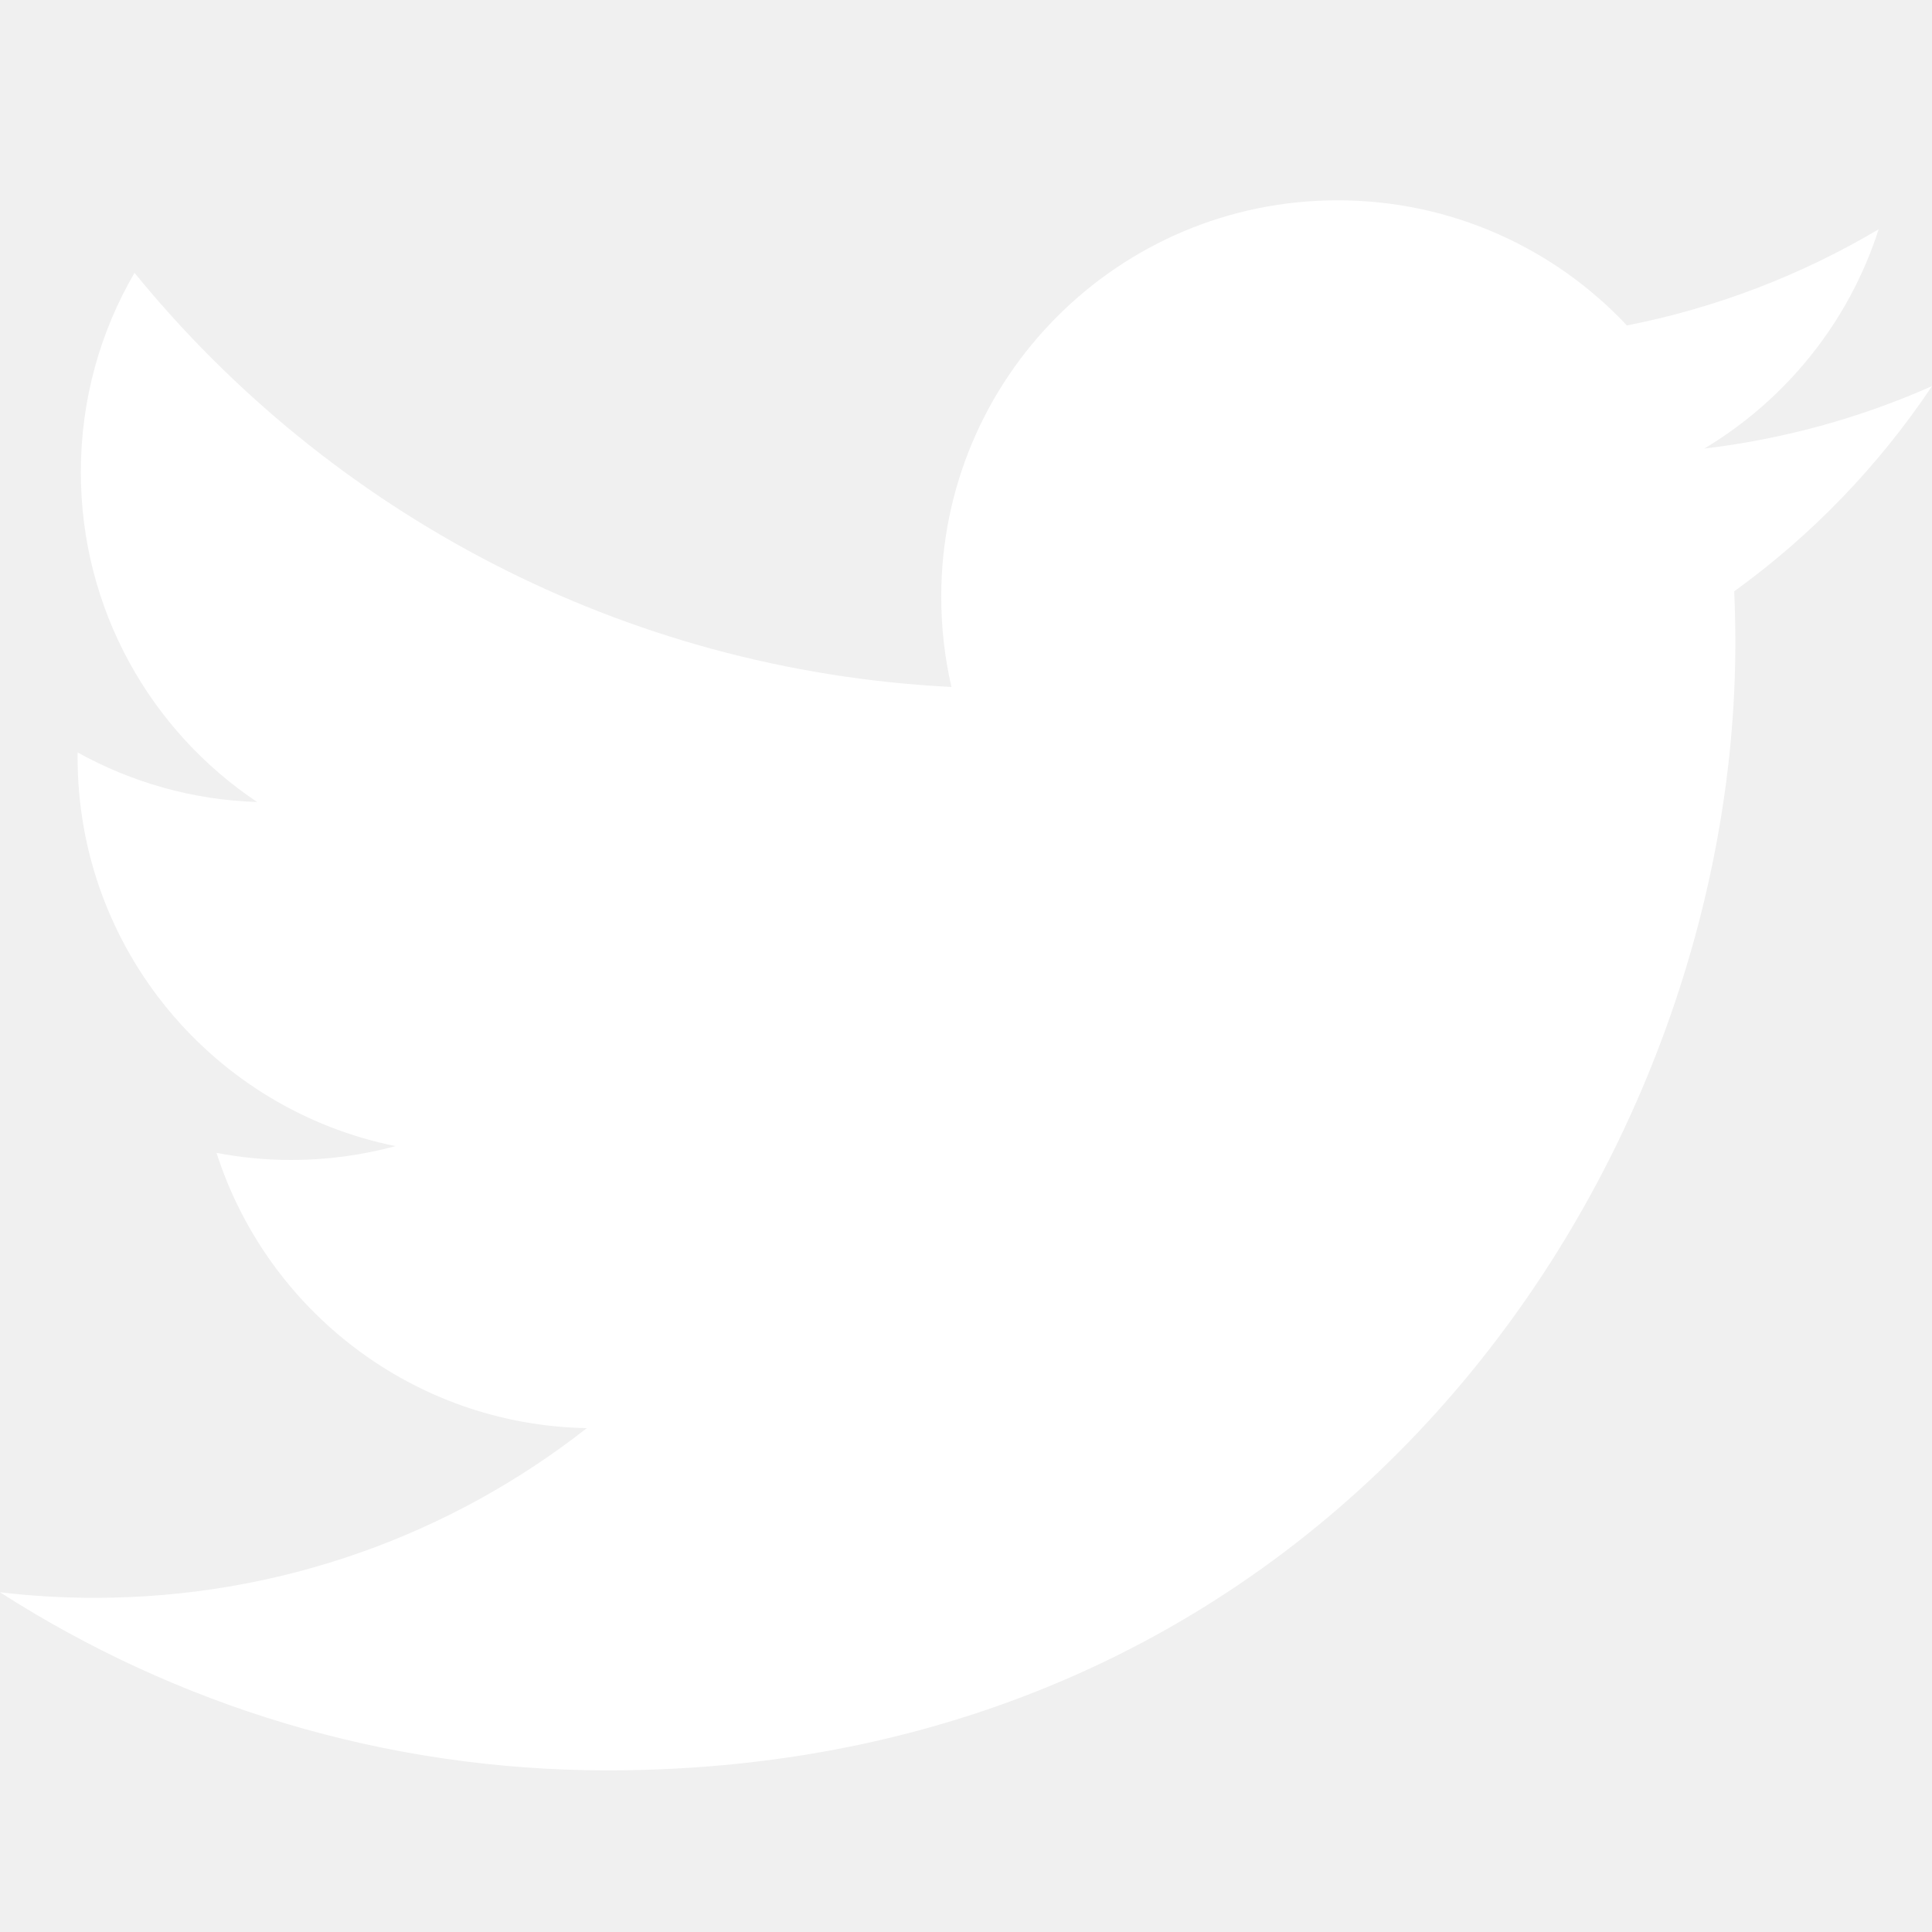
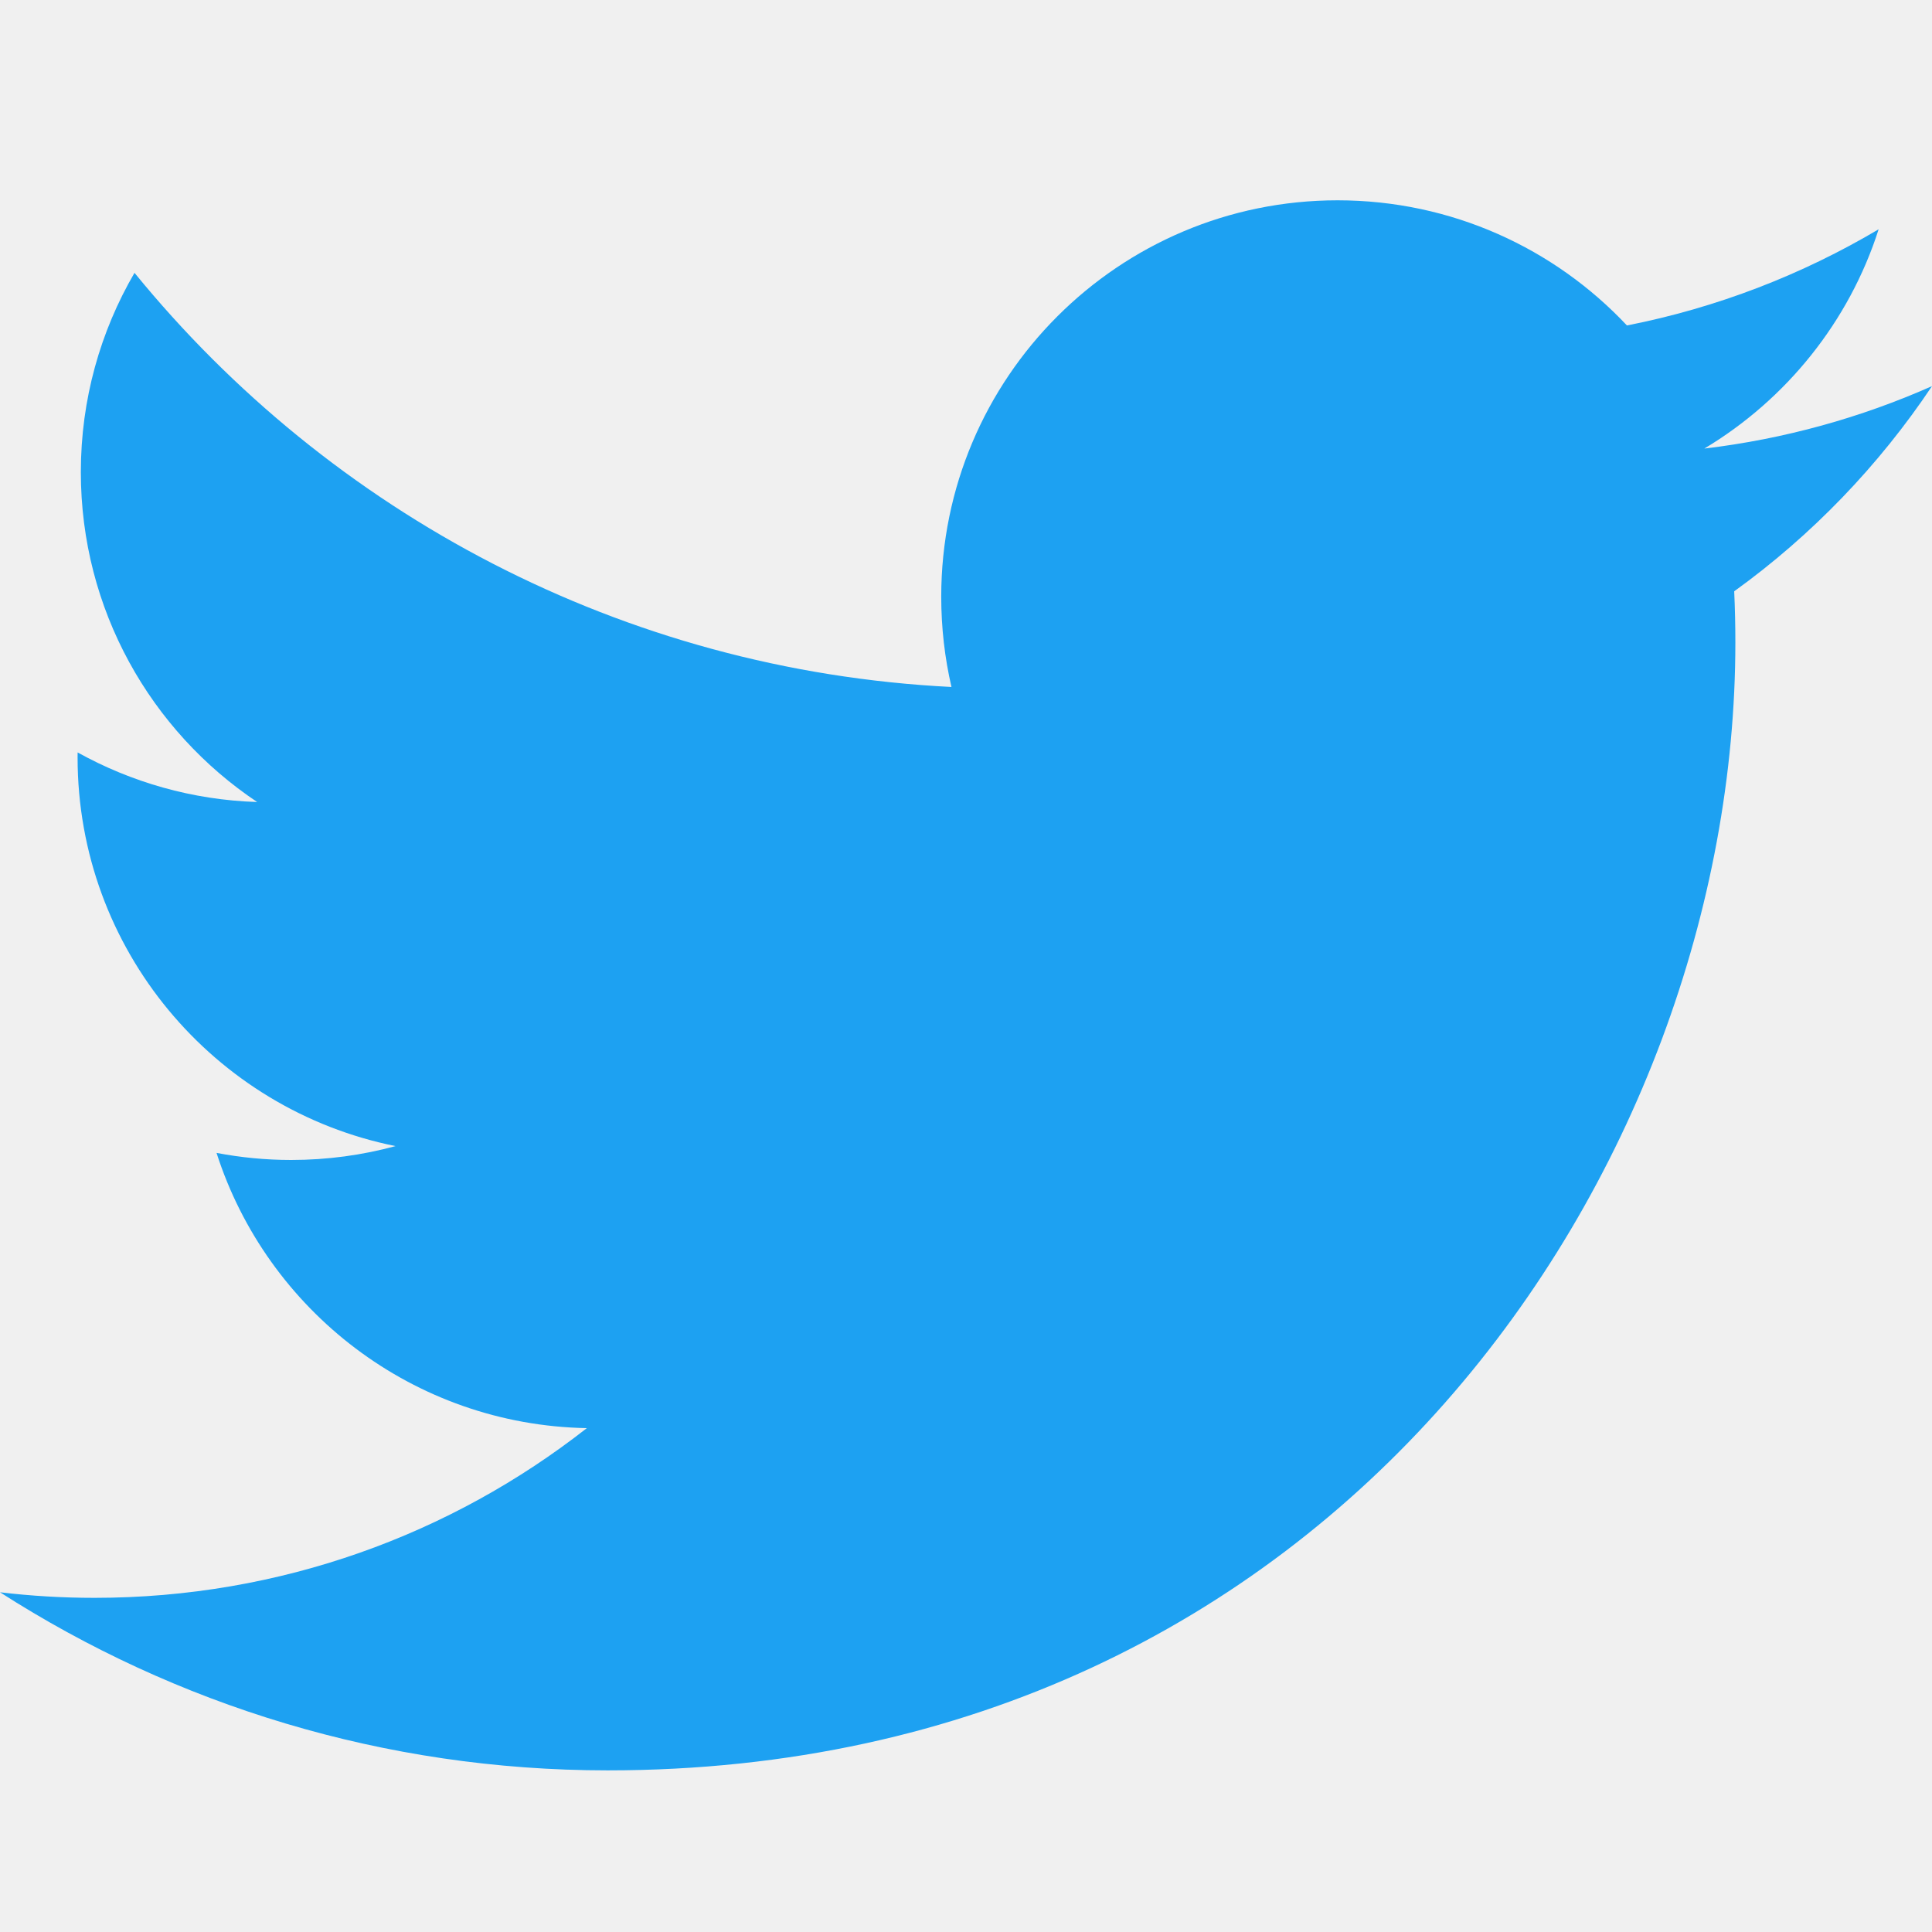
<svg xmlns="http://www.w3.org/2000/svg" width="50px" height="50px" viewBox="0 0 50 50" version="1.1">
-   <defs />
  <g id="Page-1" stroke="none" stroke-width="1" fill="none" fill-rule="evenodd">
-     <g id="Artboard-1" transform="translate(-100, 0)" fill="#FFFFFF">
+     <g id="Artboard-1" transform="translate(-100, 0)" fill="#1da1f2">
      <path d="M150,9.993 C148.161,10.809 146.183,11.361 144.108,11.609 C146.226,10.339 147.853,8.329 148.619,5.934 C146.637,7.109 144.441,7.963 142.105,8.423 C140.233,6.429 137.567,5.184 134.617,5.184 C128.952,5.184 124.359,9.776 124.359,15.441 C124.359,16.245 124.45,17.028 124.624,17.779 C116.099,17.351 108.54,13.267 103.481,7.061 C102.598,8.576 102.092,10.338 102.092,12.218 C102.092,15.777 103.903,18.917 106.655,20.756 C104.974,20.703 103.392,20.241 102.009,19.473 C102.008,19.516 102.008,19.559 102.008,19.602 C102.008,24.572 105.544,28.718 110.237,29.661 C109.376,29.895 108.47,30.02 107.534,30.02 C106.873,30.02 106.231,29.956 105.604,29.837 C106.91,33.912 110.698,36.878 115.187,36.96 C111.676,39.712 107.253,41.352 102.447,41.352 C101.619,41.352 100.802,41.303 100,41.208 C104.54,44.119 109.932,45.817 115.725,45.817 C134.593,45.817 144.911,30.186 144.911,16.631 C144.911,16.186 144.901,15.743 144.881,15.303 C146.886,13.857 148.625,12.05 150,9.993 L150,9.993 Z" id="Shape" />
    </g>
  </g>
</svg>
